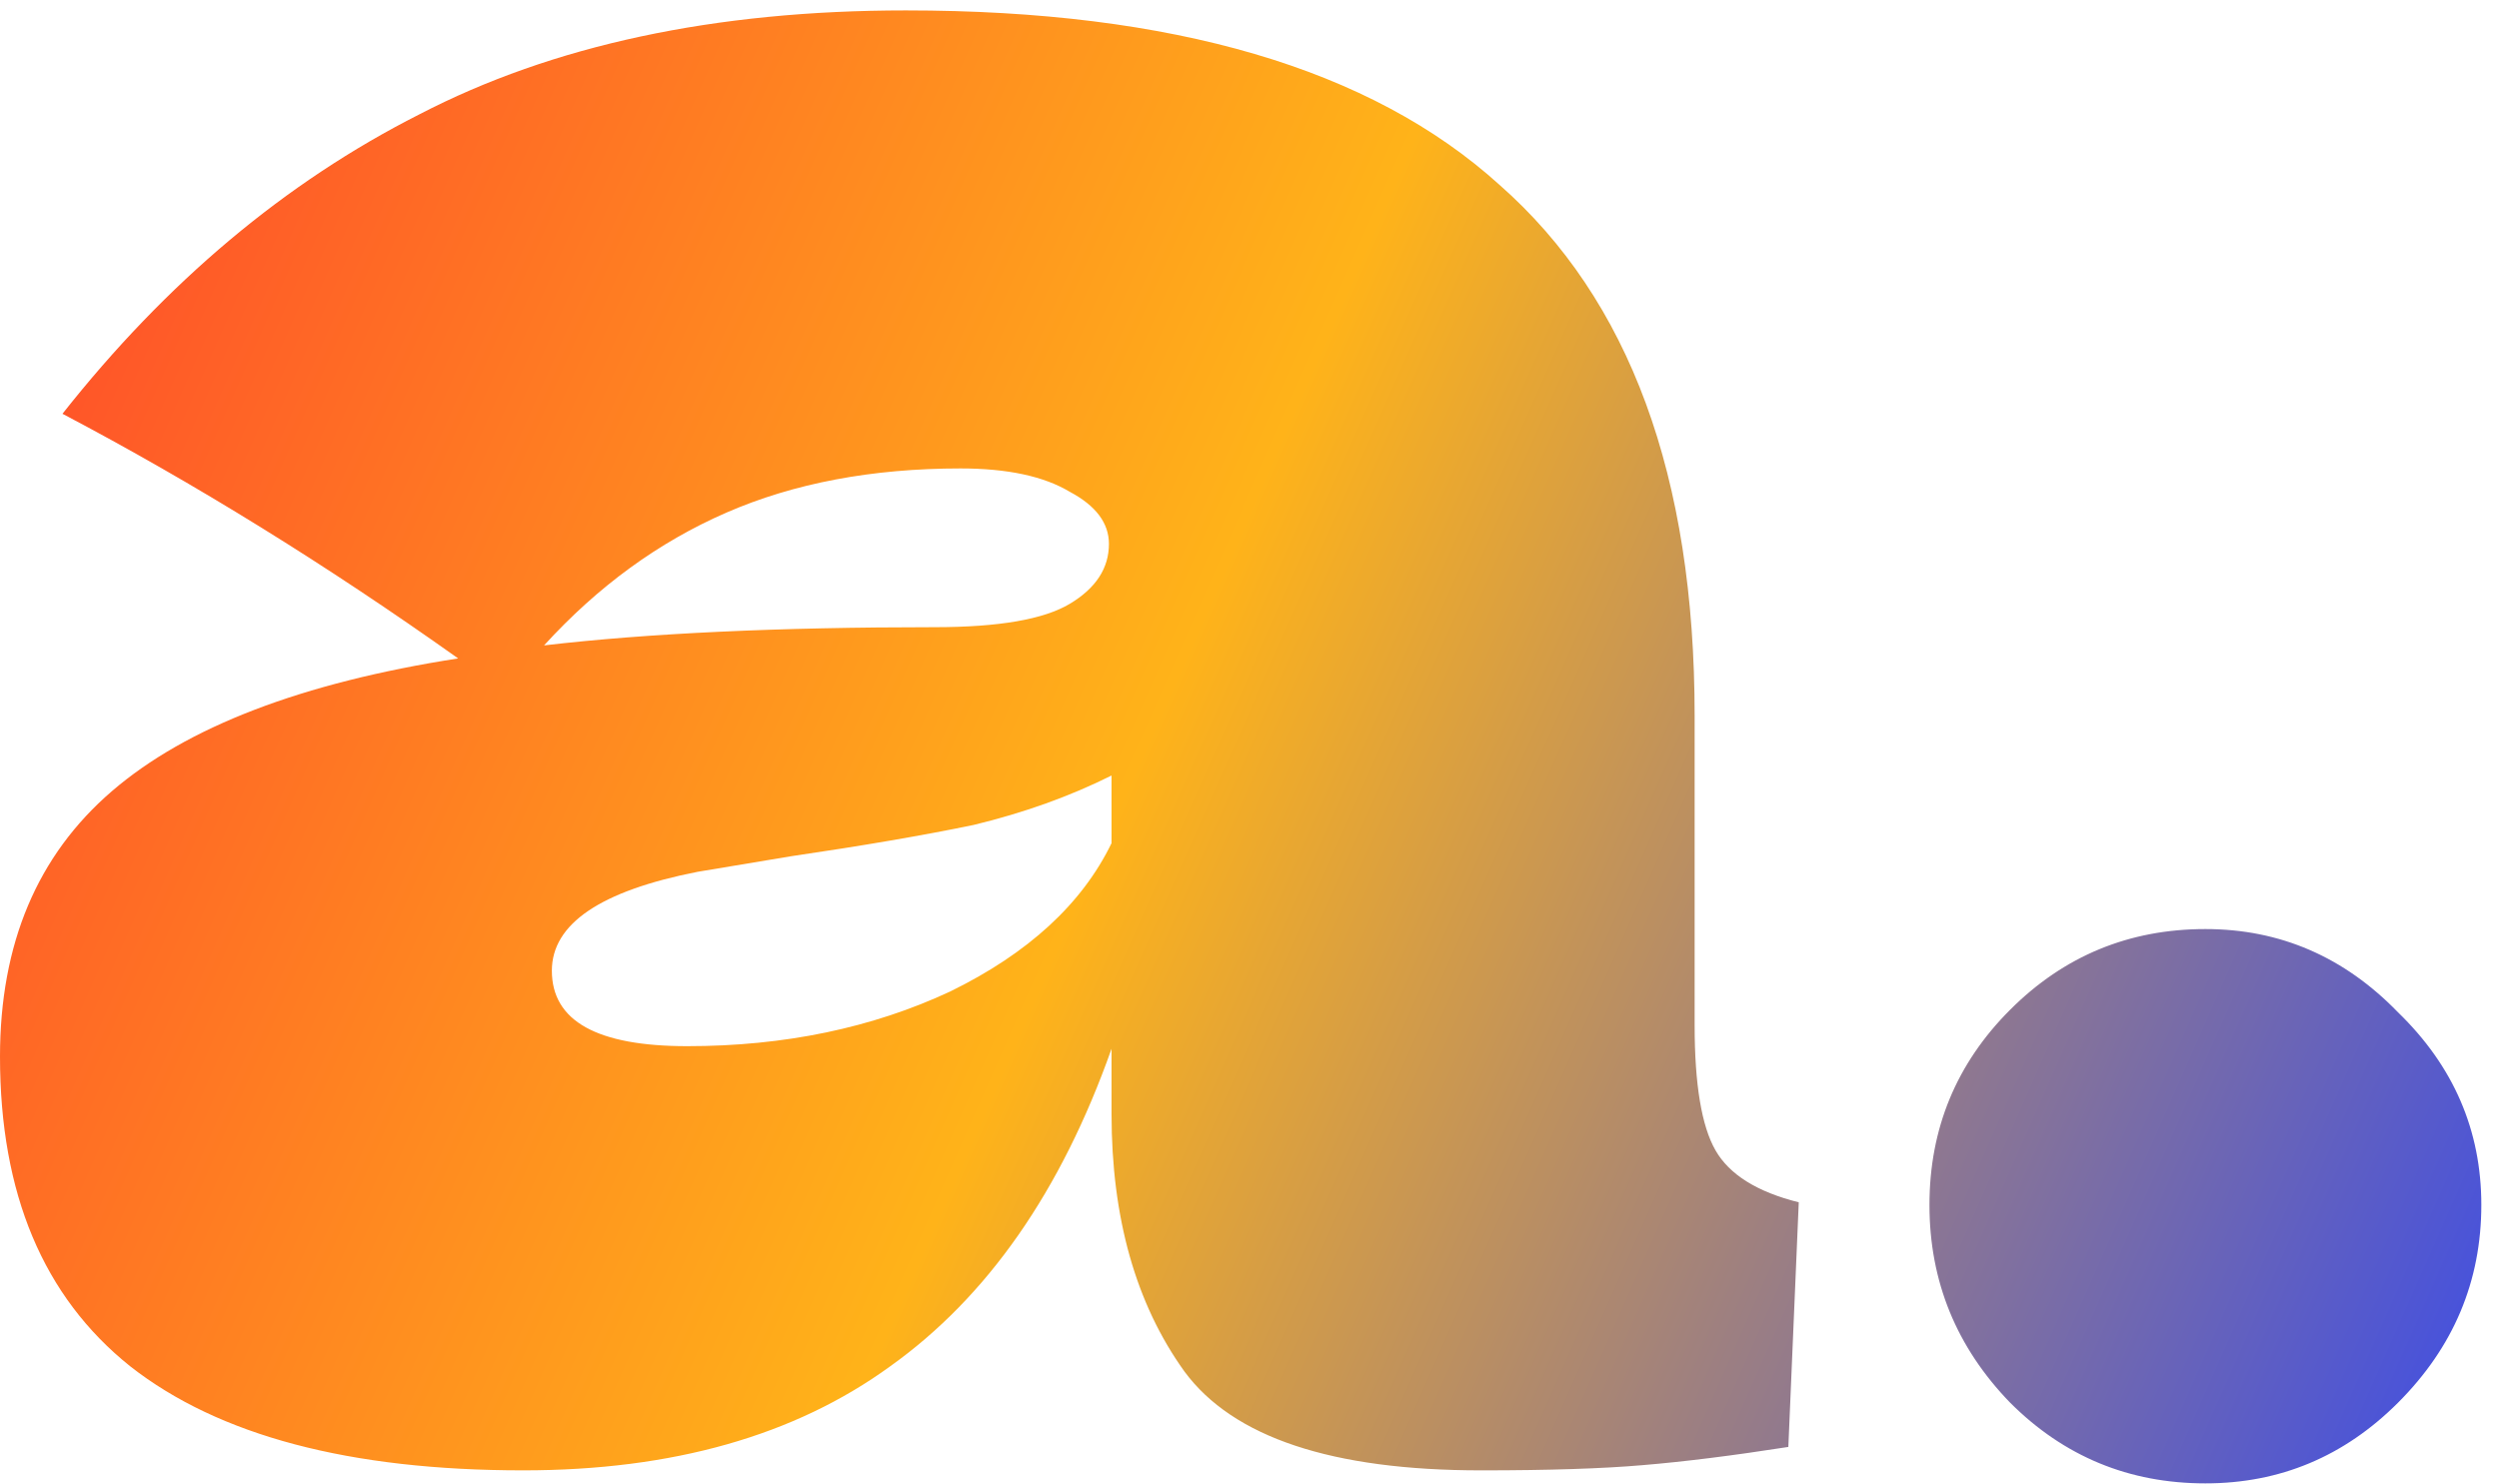
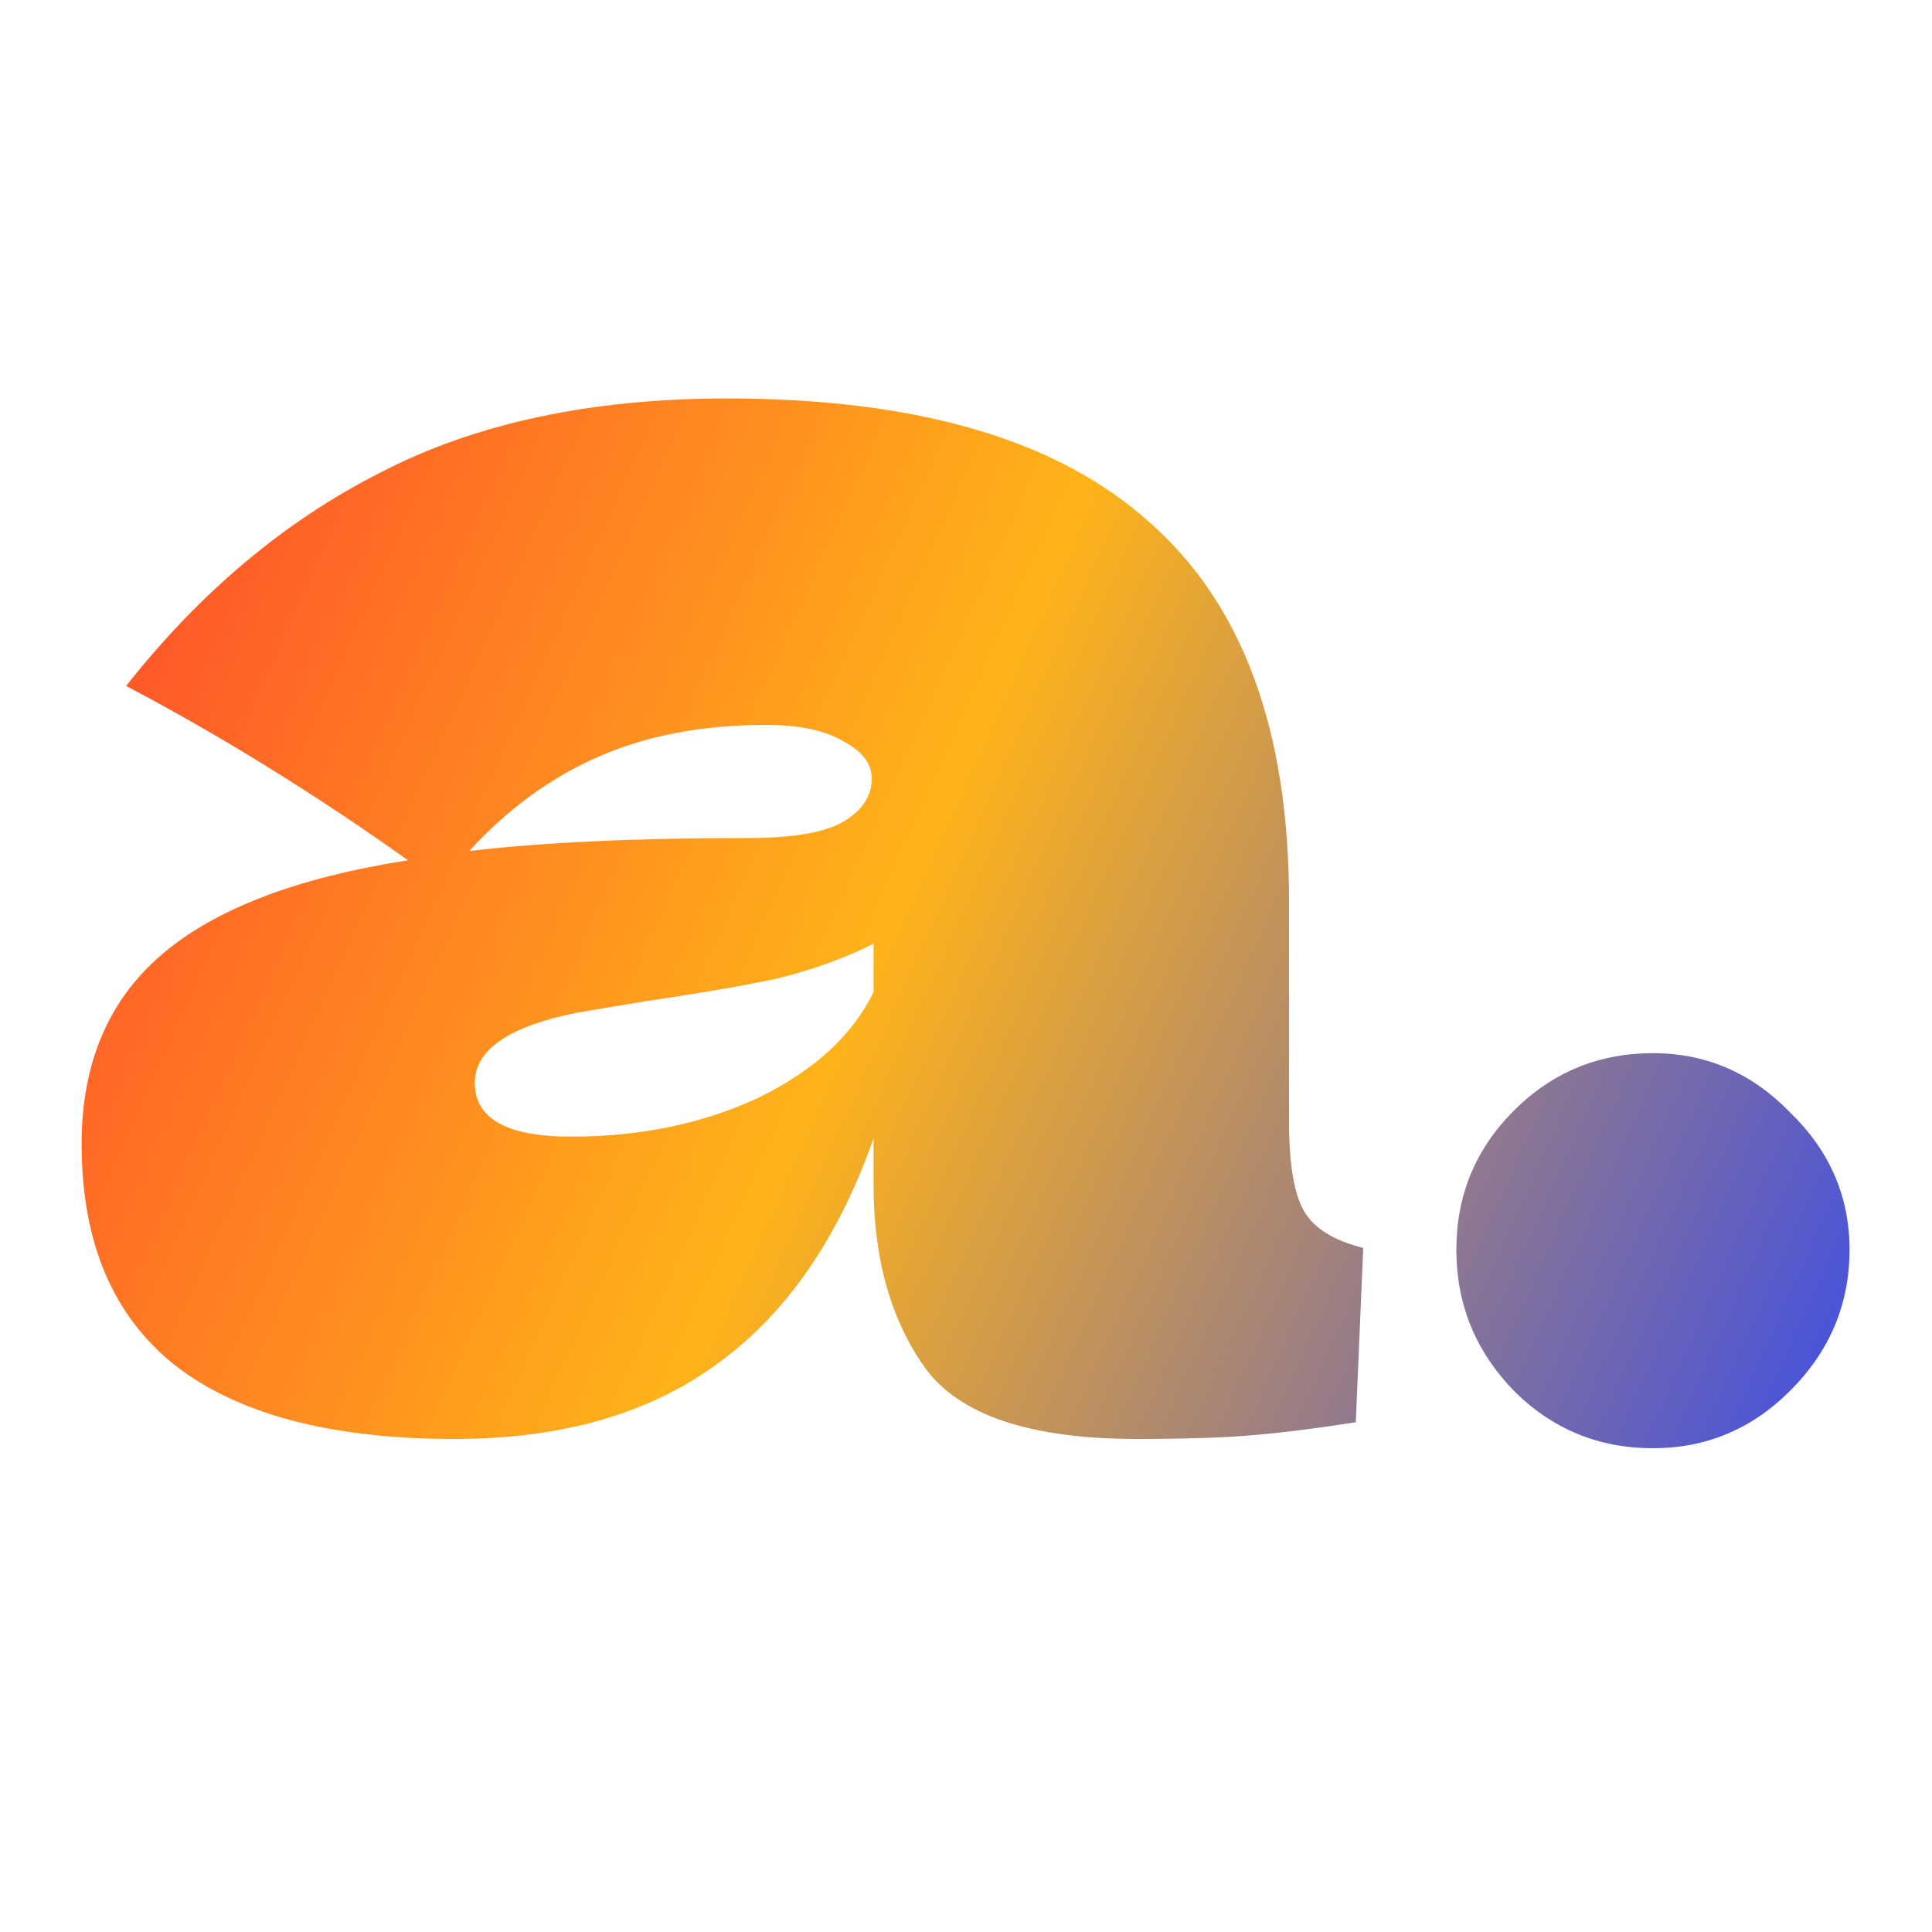
- <svg xmlns="http://www.w3.org/2000/svg" width="96" height="57" viewBox="0 0 96 57" fill="none">
-   <path d="M65.1 39.4C65.1 41.667 65.367 43.267 65.9 44.2C66.433 45.133 67.5 45.8 69.1 46.2L68.7 55.6C66.567 55.933 64.7 56.167 63.1 56.3C61.567 56.433 59.5 56.5 56.9 56.5C51.167 56.5 47.367 55.233 45.5 52.7C43.633 50.1 42.7 46.8 42.7 42.8V40.3C40.767 45.767 37.933 49.833 34.2 52.5C30.533 55.167 25.833 56.5 20.1 56.5C13.433 56.5 8.4 55.167 5 52.5C1.667 49.833 1.19209e-07 45.867 1.19209e-07 40.6C1.19209e-07 36.267 1.433 32.867 4.3 30.4C7.167 27.933 11.6 26.233 17.6 25.3C12.533 21.7 7.467 18.567 2.4 15.9C6.4 10.833 10.967 7 16.1 4.4C21.233 1.733 27.467 0.4 34.8 0.4C45.067 0.4 52.667 2.633 57.6 7.1C62.6 11.5 65.1 18.3 65.1 27.5V39.4ZM36.9 18C33.5 18 30.5 18.567 27.9 19.7C25.3 20.833 22.967 22.533 20.9 24.8C24.9 24.333 29.9 24.1 35.9 24.1C38.367 24.1 40.1 23.8 41.1 23.2C42.1 22.6 42.6 21.833 42.6 20.9C42.6 20.1 42.1 19.433 41.1 18.9C40.1 18.3 38.7 18 36.9 18ZM26.4 40.2C30.133 40.2 33.5 39.5 36.5 38.1C39.5 36.633 41.567 34.733 42.7 32.4V29.8C41.1 30.6 39.333 31.233 37.4 31.7C35.467 32.1 33.133 32.5 30.4 32.9L26.8 33.5C23.067 34.233 21.2 35.5 21.2 37.3C21.2 39.233 22.933 40.2 26.4 40.2ZM84.721 57C81.788 57 79.288 55.967 77.221 53.9C75.154 51.767 74.121 49.233 74.121 46.3C74.121 43.367 75.154 40.867 77.221 38.8C79.288 36.733 81.788 35.7 84.721 35.7C87.588 35.7 90.054 36.767 92.121 38.9C94.254 40.967 95.321 43.433 95.321 46.3C95.321 49.233 94.254 51.767 92.121 53.9C90.054 55.967 87.588 57 84.721 57Z" fill="url(#paint0_linear_531_3685)" />
-   <defs>
-     <linearGradient id="paint0_linear_531_3685" x1="-3" y1="-17" x2="109.32" y2="32.657" gradientUnits="userSpaceOnUse">
-       <stop stop-color="#FF2F2F" />
-       <stop offset="0.5" stop-color="#FFB319" />
-       <stop offset="1" stop-color="#3448F0" />
-     </linearGradient>
-   </defs>
+ <svg xmlns="http://www.w3.org/2000/svg" version="1.1" width="100" height="100">
+   <svg version="1.1" width="100" height="100">
+     <svg width="100" height="100" viewBox="0 0 100 100" fill="none">
+       <path d="M66.72 58.064C66.72 60.24 66.976 61.776 67.488 62.672C68 63.568 69.024 64.208 70.56 64.592L70.176 73.616C68.128 73.936 66.336 74.16 64.8 74.288C63.328 74.416 61.344 74.48 58.848 74.48C53.344 74.48 49.696 73.264 47.904 70.832C46.112 68.336 45.216 65.168 45.216 61.328V58.928C43.36 64.176 40.64 68.08 37.056 70.64C33.536 73.2 29.024 74.48 23.52 74.48C17.12 74.48 12.288 73.2 9.024 70.64C5.824 68.08 4.224 64.272 4.224 59.216C4.224 55.056 5.6 51.792 8.352 49.424C11.104 47.056 15.36 45.424 21.12 44.528C16.256 41.072 11.392 38.064 6.528 35.504C10.368 30.64 14.752 26.96 19.68 24.464C24.608 21.904 30.592 20.624 37.632 20.624C47.488 20.624 54.784 22.768 59.52 27.056C64.32 31.28 66.72 37.808 66.72 46.64V58.064ZM39.648 37.52C36.384 37.52 33.504 38.064 31.008 39.152C28.512 40.24 26.272 41.872 24.288 44.048C28.128 43.6 32.928 43.376 38.688 43.376C41.056 43.376 42.72 43.088 43.68 42.512C44.64 41.936 45.12 41.2 45.12 40.304C45.12 39.536 44.64 38.896 43.68 38.384C42.72 37.808 41.376 37.52 39.648 37.52ZM29.568 58.832C33.152 58.832 36.384 58.16 39.264 56.816C42.144 55.408 44.128 53.584 45.216 51.344V48.848C43.68 49.616 41.984 50.224 40.128 50.672C38.272 51.056 36.032 51.44 33.408 51.824L29.952 52.4C26.368 53.104 24.576 54.32 24.576 56.048C24.576 57.904 26.24 58.832 29.568 58.832ZM85.556 74.96C82.74 74.96 80.34 73.968 78.356 71.984C76.372 69.936 75.38 67.504 75.38 64.688C75.38 61.872 76.372 59.472 78.356 57.488C80.34 55.504 82.74 54.512 85.556 54.512C88.308 54.512 90.676 55.536 92.66 57.584C94.708 59.568 95.732 61.936 95.732 64.688C95.732 67.504 94.708 69.936 92.66 71.984C90.676 73.968 88.308 74.96 85.556 74.96Z" fill="url(#paint0_linear_2533_3693)" />
+       <defs>
+         <linearGradient id="paint0_linear_2533_3693" x1="0" y1="4" x2="109.308" y2="53.408" gradientUnits="userSpaceOnUse">
+           <stop stop-color="#FF2F2F" style="stop-color:#FF2F2F;stop-color:color(display-p3 1 0.184 0.184);stop-opacity:1;" />
+           <stop offset="0.5" stop-color="#FFB319" style="stop-color:#FFB319;stop-color:color(display-p3 1 0.702 0.098);stop-opacity:1;" />
+           <stop offset="1" stop-color="#3448F0" style="stop-color:#3448F0;stop-color:color(display-p3 0.204 0.282 0.941);stop-opacity:1;" />
+         </linearGradient>
+       </defs>
+     </svg>
+   </svg>
+   <style>@media (prefers-color-scheme: light) { :root { filter: none; } }
+ @media (prefers-color-scheme: dark) { :root { filter: none; } }
+ </style>
</svg>
